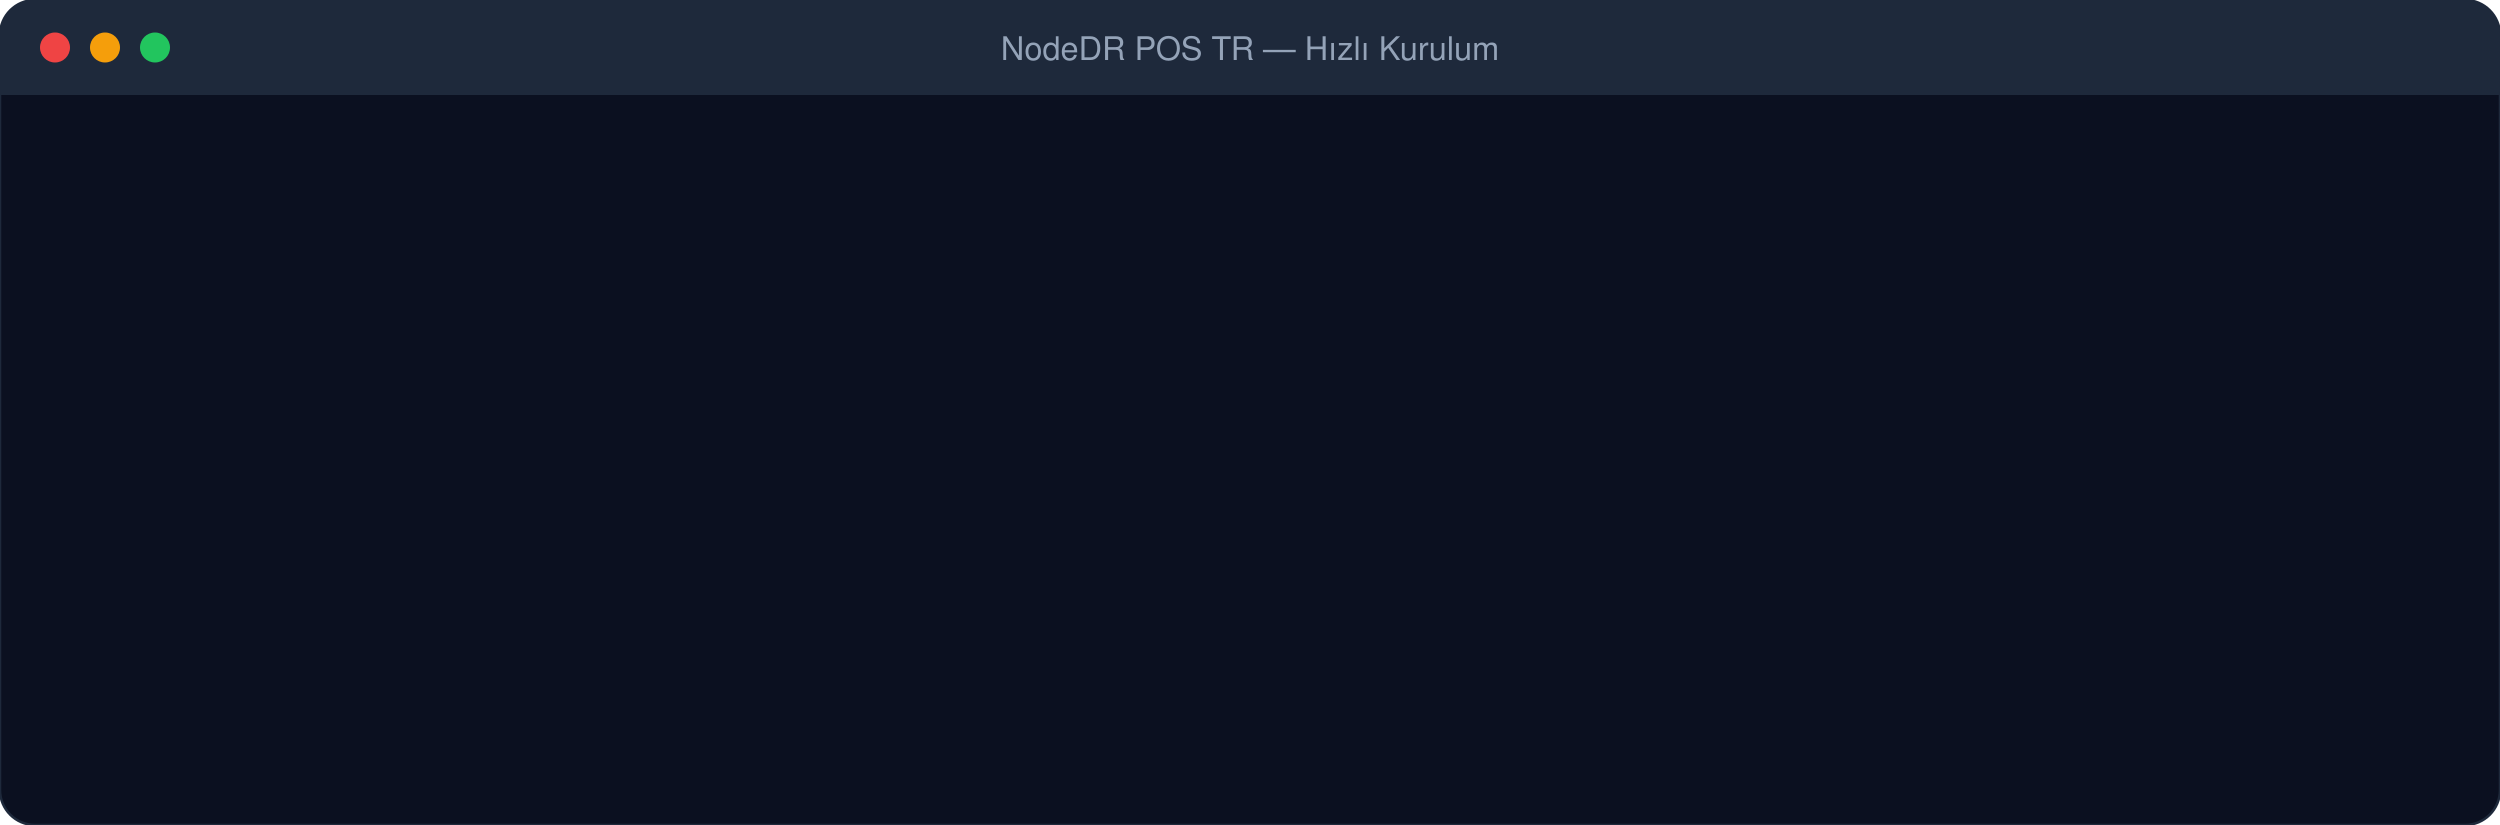
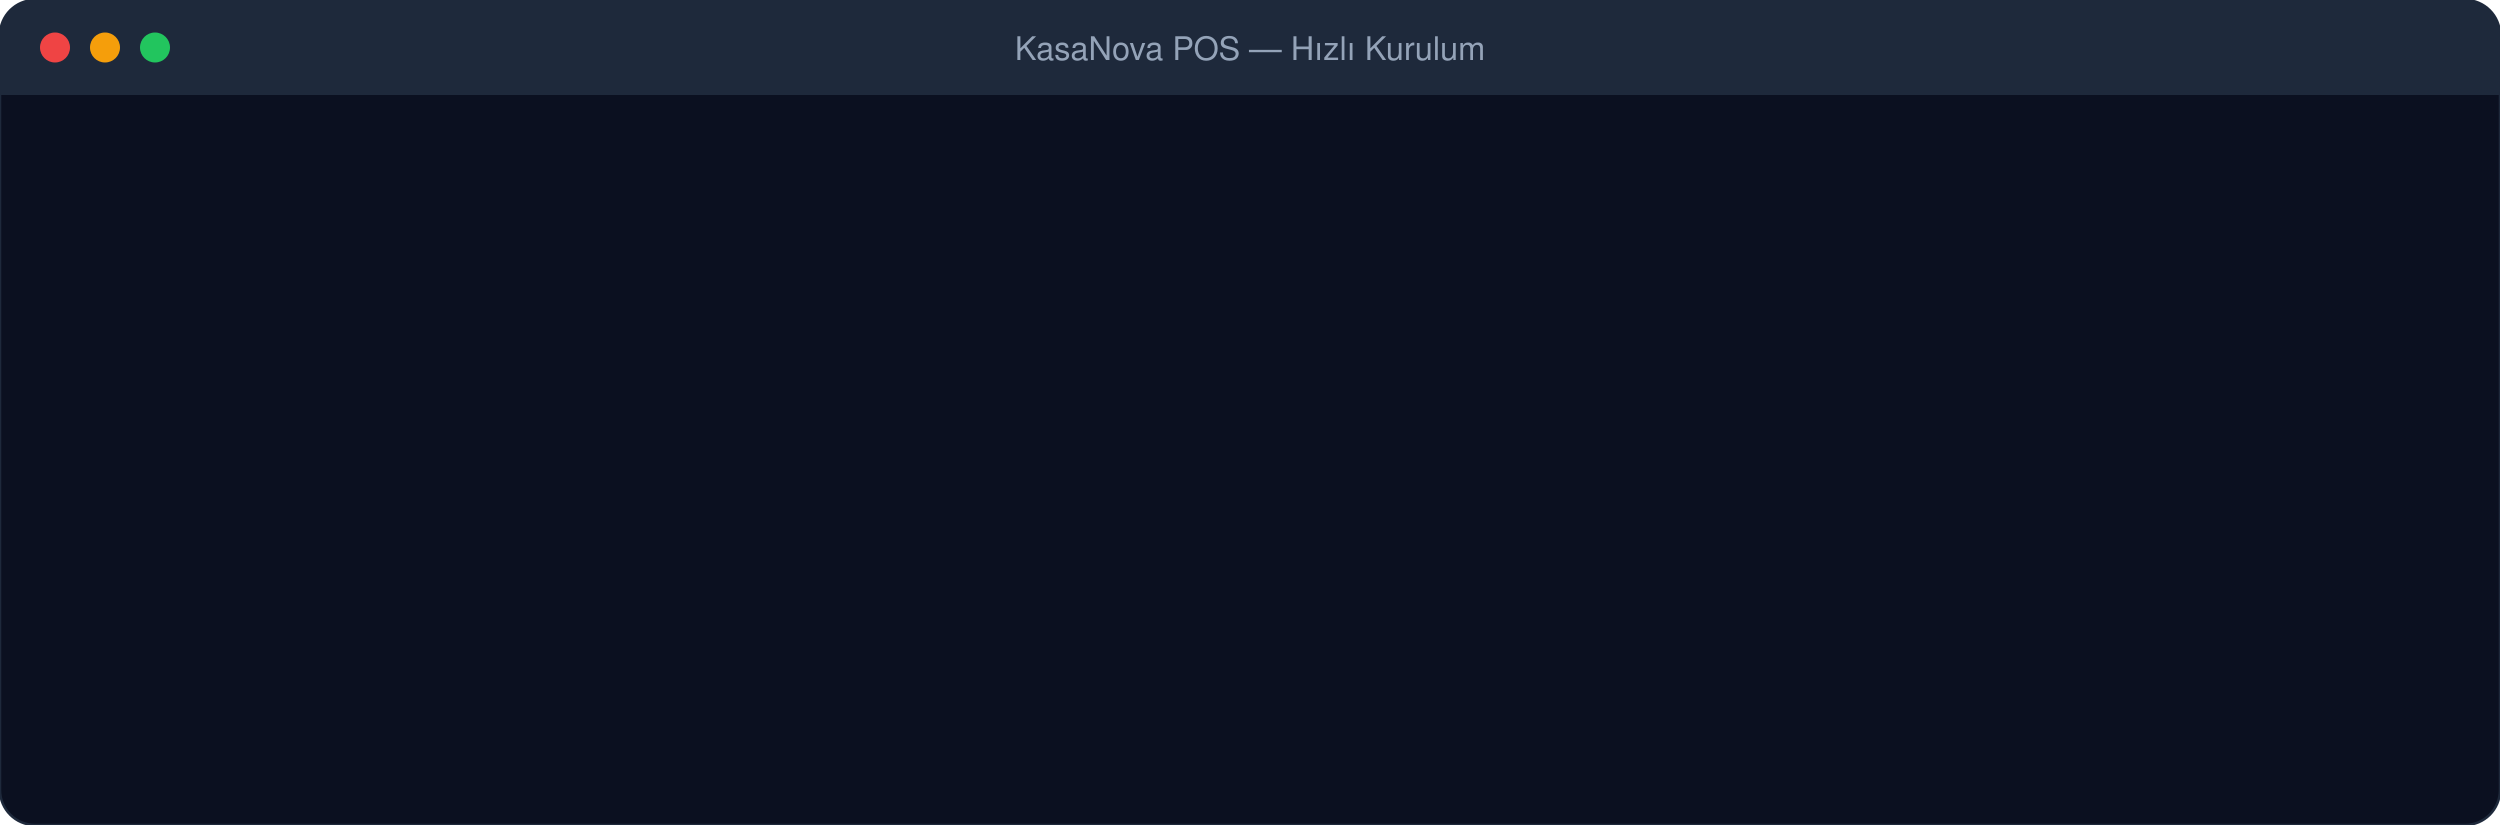
- <svg xmlns="http://www.w3.org/2000/svg" width="1000" height="330" viewBox="0 0 1000 330" role="img" aria-label="NodeDR POS TR Kurulumu">
+ <svg xmlns="http://www.w3.org/2000/svg" width="1000" height="330" viewBox="0 0 1000 330" role="img" aria-label="KasaNova POS Kurulumu">
  <style>@media (prefers-reduced-motion: reduce){*{animation:none!important;opacity:1!important;transform:none!important}}@keyframes l0{0%,4.00%{width:0}14.00%,93%{width:620px}100%{width:0}}@keyframes l1{0%,20.00%{width:0}30.00%,93%{width:220px}100%{width:0}}@keyframes l2{0%,30.00%{width:0}40.00%,93%{width:240px}100%{width:0}}@keyframes l3{0%,50.00%{opacity:0;transform:translateY(6px)}52.00%,93.00%{opacity:1;transform:translateY(0)}100%{opacity:0;transform:translateY(0)}}@keyframes l4{0%,60.00%{opacity:0;transform:translateY(6px)}62.00%,93.00%{opacity:1;transform:translateY(0)}100%{opacity:0;transform:translateY(0)}}@keyframes l5{0%,72.00%{opacity:0;transform:translateY(6px)}74.00%,93.00%{opacity:1;transform:translateY(0)}100%{opacity:0;transform:translateY(0)}}.l0{animation:l0 14.0s steps(28) infinite}.l1{animation:l1 14.0s steps(20) infinite}.l2{animation:l2 14.0s steps(20) infinite}.l3{animation:l3 14.0s ease-out infinite;opacity:0}.l4{animation:l4 14.0s ease-out infinite;opacity:0}.l5{animation:l5 14.0s ease-out infinite;opacity:0}</style>
  <defs>
    <clipPath id="k0">
      <rect class="l0" x="28" y="58" width="0" height="28" />
    </clipPath>
    <clipPath id="k1">
      <rect class="l1" x="28" y="98" width="0" height="28" />
    </clipPath>
    <clipPath id="k2">
      <rect class="l2" x="28" y="138" width="0" height="28" />
    </clipPath>
  </defs>
  <rect width="1000" height="330" rx="14" fill="#0b1020" stroke="#1e293b" />
  <rect width="1000" height="38" rx="14" fill="#1e293b" />
  <rect y="24" width="1000" height="14" fill="#1e293b" />
  <circle cx="22" cy="19" r="6" fill="#ef4444" />
  <circle cx="42" cy="19" r="6" fill="#f59e0b" />
  <circle cx="62" cy="19" r="6" fill="#22c55e" />
-   <text x="500" y="24" text-anchor="middle" font-family="-apple-system,BlinkMacSystemFont,'Segoe UI',Helvetica,Arial,sans-serif" font-size="13" fill="#94a3b8">NodeDR POS TR — Hızlı Kurulum</text>
+   <text x="500" y="24" text-anchor="middle" font-family="-apple-system,BlinkMacSystemFont,'Segoe UI',Helvetica,Arial,sans-serif" font-size="13" fill="#94a3b8">KasaNova POS — Hızlı Kurulum</text>
  <g clip-path="url(#k0)">
    <text x="28" y="78" font-family="ui-monospace,SFMono-Regular,Menlo,Consolas,monospace" font-size="18" fill="#22d3ee">$</text>
-     <text x="50" y="78" font-family="ui-monospace,SFMono-Regular,Menlo,Consolas,monospace" font-size="18" fill="#e2e8f0">git clone https://github.com/ibrahimgenc27/nodedr-pos-tr.git</text>
+     <text x="50" y="78" font-family="ui-monospace,SFMono-Regular,Menlo,Consolas,monospace" font-size="18" fill="#e2e8f0">git clone https://github.com/ibrahimgenc27/kasanova-pos.git</text>
  </g>
  <g clip-path="url(#k1)">
    <text x="28" y="118" font-family="ui-monospace,SFMono-Regular,Menlo,Consolas,monospace" font-size="18" fill="#22d3ee">$</text>
-     <text x="50" y="118" font-family="ui-monospace,SFMono-Regular,Menlo,Consolas,monospace" font-size="18" fill="#e2e8f0">cd nodedr-pos-tr</text>
+     <text x="50" y="118" font-family="ui-monospace,SFMono-Regular,Menlo,Consolas,monospace" font-size="18" fill="#e2e8f0">cd kasanova-pos</text>
  </g>
  <g clip-path="url(#k2)">
    <text x="28" y="158" font-family="ui-monospace,SFMono-Regular,Menlo,Consolas,monospace" font-size="18" fill="#22d3ee">$</text>
    <text x="50" y="158" font-family="ui-monospace,SFMono-Regular,Menlo,Consolas,monospace" font-size="18" fill="#e2e8f0">docker compose up -d</text>
  </g>
  <g class="l3">
    <text x="50" y="198" font-family="ui-monospace,SFMono-Regular,Menlo,Consolas,monospace" font-size="18" fill="#86efac">[+] Konteynerler derlendi ve başlatıldı</text>
  </g>
  <g class="l4">
    <text x="50" y="238" font-family="ui-monospace,SFMono-Regular,Menlo,Consolas,monospace" font-size="18" fill="#86efac">[ok] Hazır: http://localhost:1994 adresini tarayıcıda açın</text>
  </g>
  <g class="l5">
-     <text x="50" y="278" font-family="ui-monospace,SFMono-Regular,Menlo,Consolas,monospace" font-size="18" fill="#fde68a">NodeDR POS TR artık kendi bilgisayarınızda çalışıyor!</text>
+     <text x="50" y="278" font-family="ui-monospace,SFMono-Regular,Menlo,Consolas,monospace" font-size="18" fill="#fde68a">KasaNova POS artık kendi bilgisayarınızda çalışıyor!</text>
  </g>
</svg>
